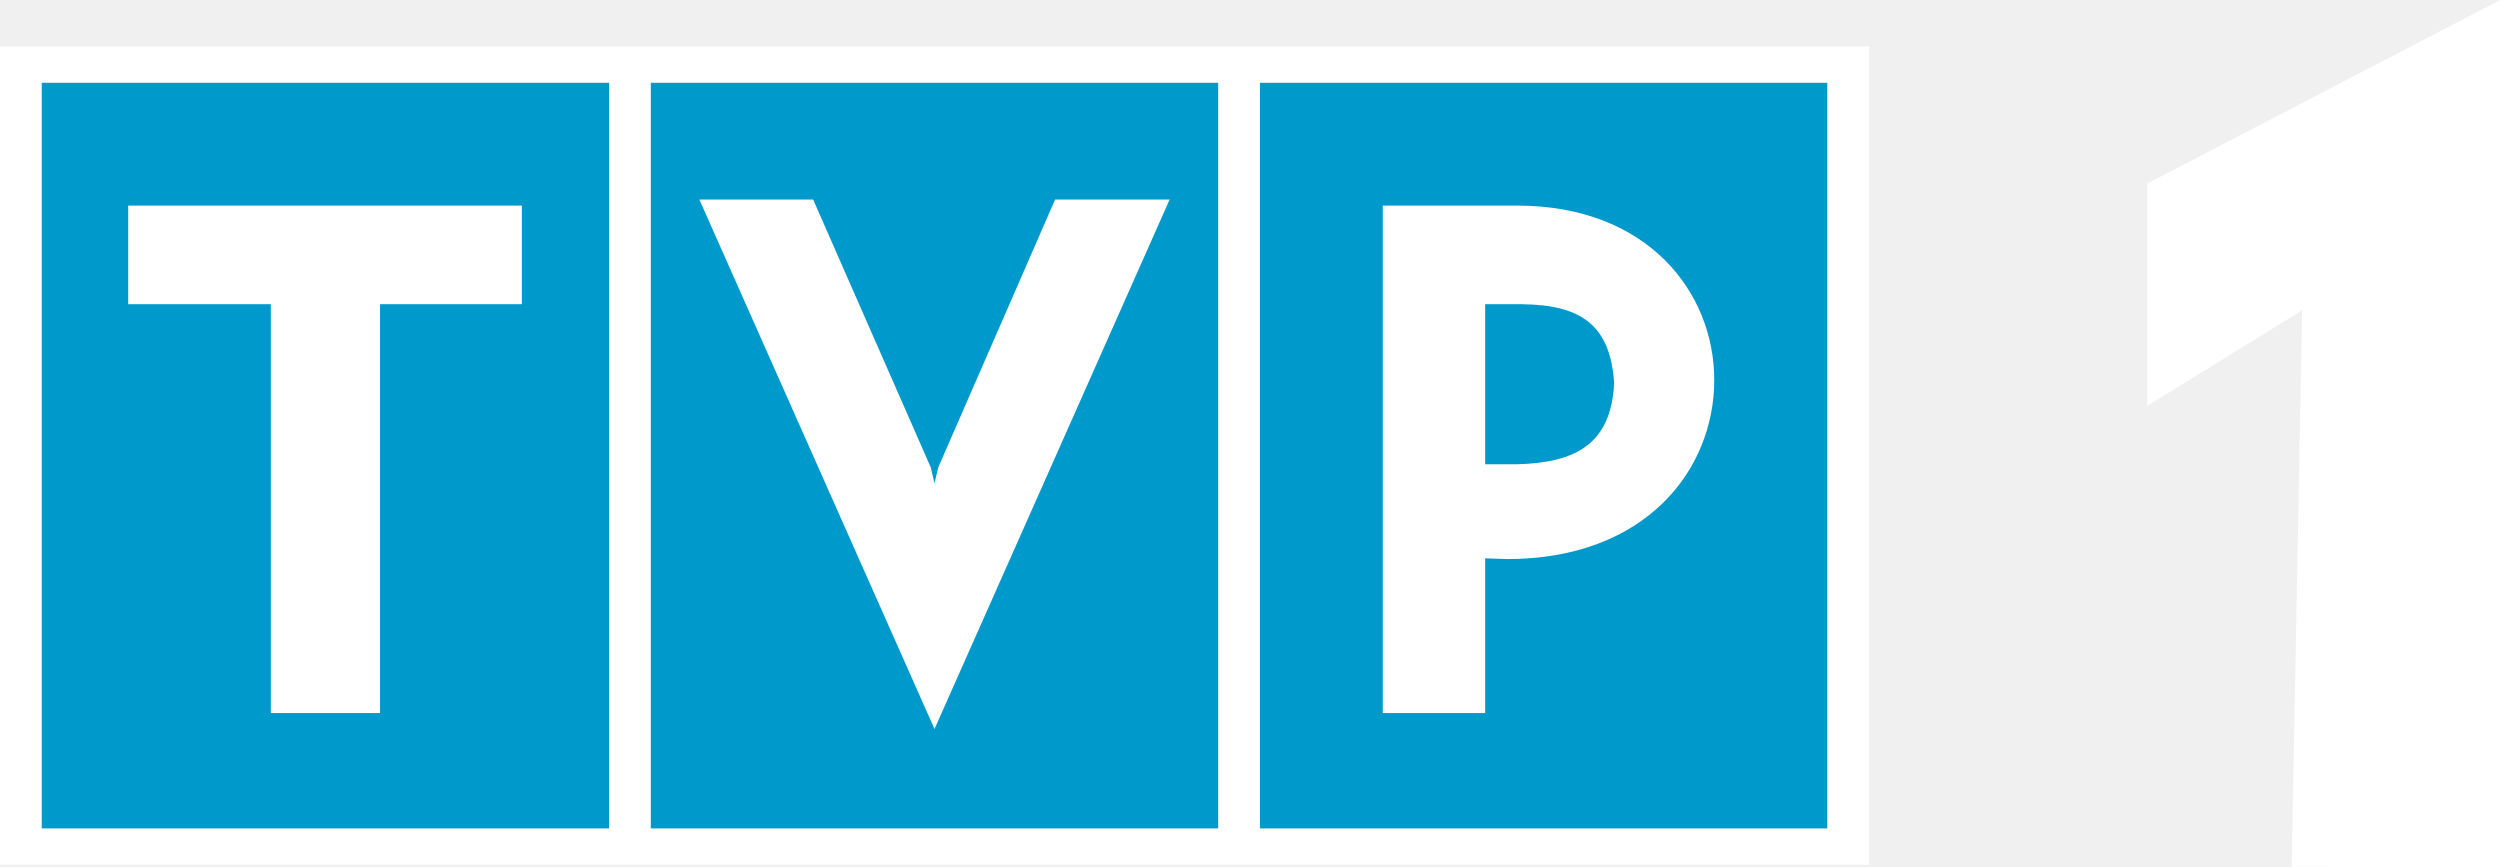
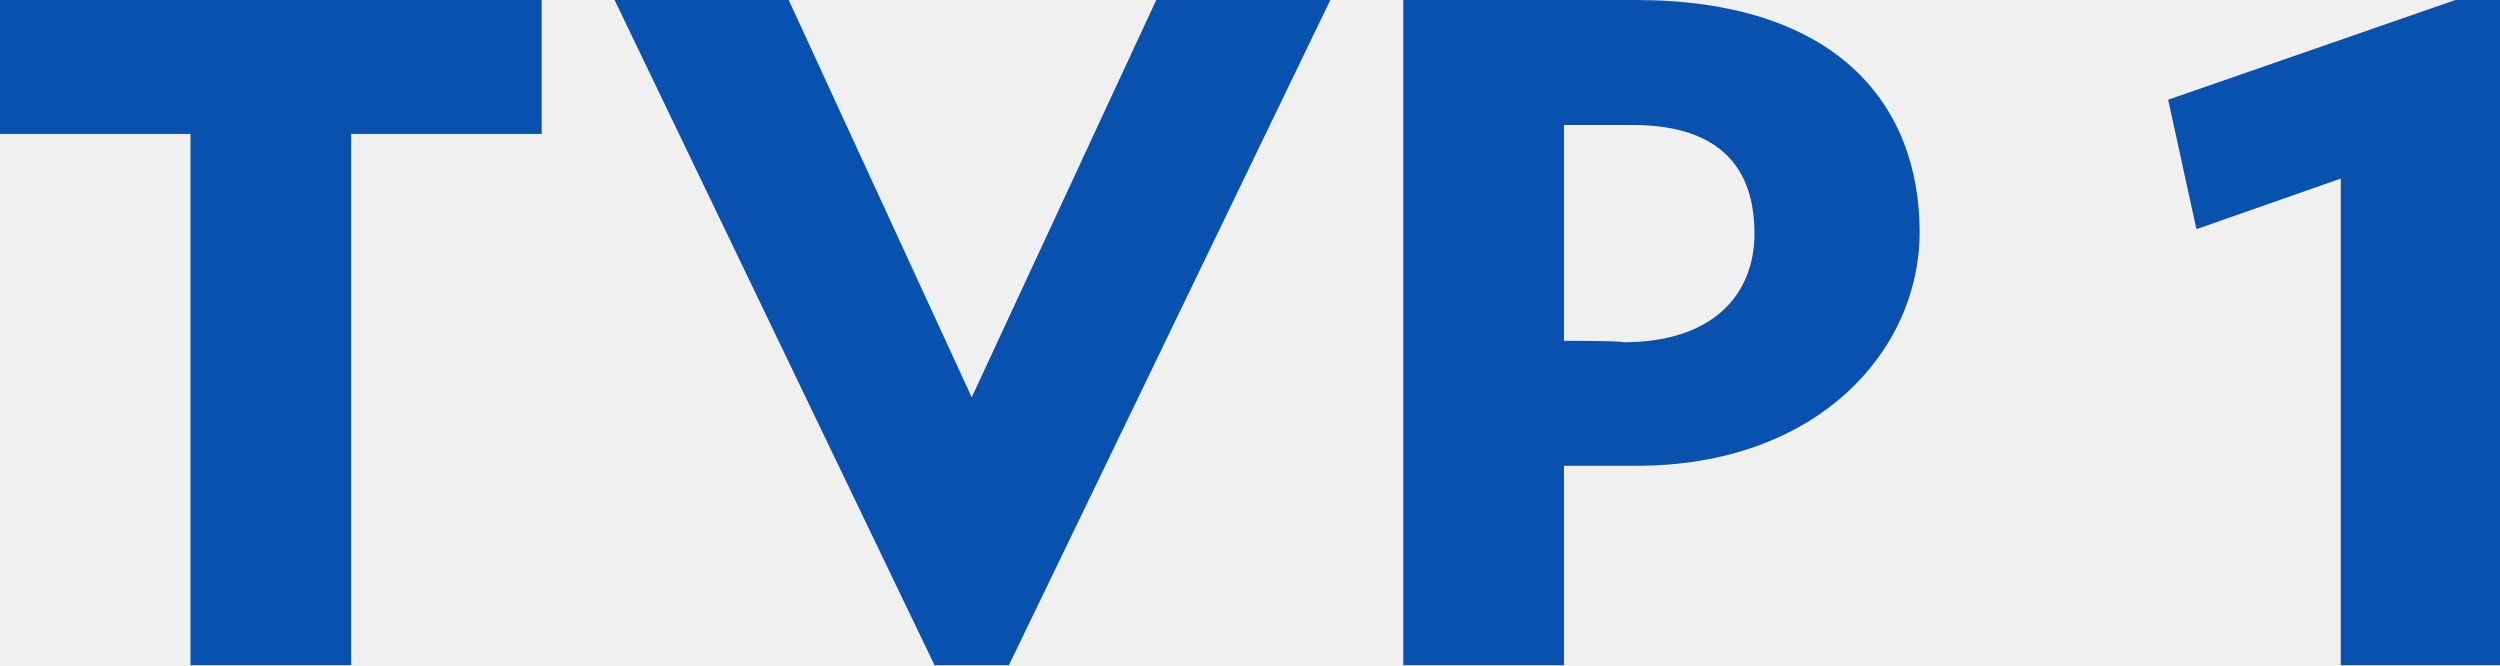
- <svg xmlns="http://www.w3.org/2000/svg" width="149.8mm" height="51.948mm" version="1.1" viewBox="0 0 149.8 51.948">
-   <g transform="translate(94.886 -121.15)">
-     <path d="m-94.886 123.93h111.99v49.04h-111.99z" fill="#fff" stroke-width=".937" />
-     <polygon transform="matrix(.93736 0 0 .93736 -115.43 9.6361)" points="169.08 138.8 168.41 174.38 181.73 174.39 181.73 118.97 159.18 130.7 159.18 144.91" fill="#fff" />
-     <path d="m-55.89 126.11h33.997v44.678h-33.997zm36.498 0h33.997v44.678h-33.997zm-72.993 0h33.997v44.678h-33.997z" fill="#0099cb" stroke-width=".937" />
-     <path d="m-12.03 133.47v30.406h6.136v-9.272l1.318 0.045c8.317 0 12.408-5.363 12.408-10.726 0-5.227-3.954-10.454-11.817-10.454zm6.136 5.909h2.227c3.5 0.045 5.272 1.227 5.5 4.727-0.182 3.636-2.273 4.772-5.818 4.863h-1.909zm-32.996 25.453-14.09-31.725h6.818l7.045 16.044 0.227 0.955 0.227-0.955 6.999-16.044h6.863zm-24.725-25.453v-5.909h-23.589v5.909h8.545v24.498h6.545v-24.498z" fill="#fff" stroke-width=".937" />
+ <svg xmlns="http://www.w3.org/2000/svg" width="800" height="212.86" space="preserve" version="1.1" viewBox="0 0 800 212.86">
+   <g transform="matrix(4.7619 0 0 4.7619 0 2.6568e-6)" fill="#0951af">
+     <path class="st0" d="m105.1 22.9v-14.5h4.6c6.1 0 8.2 3.1 8.2 7.3 0 4.1-2.8 7.3-8.8 7.3 0-0.1-4-0.1-4-0.1zm4.8-22.9h-15.6v44.7h10.8v-13.4h4.9c12.1 0 19-7.7 19-15.7 0-8.7-5.7-15.6-19.1-15.6zm-73.5 0h-36.4v9h12.8v35.7h10.8v-35.7h12.8zm28.9 26.7 12.4-26.7h11.7l-21.6 44.7h-5l-21.5-44.7h11.7z" />
+     <polygon class="st1" points="168 44.7 168 0 165 0 145.7 6.7 147.6 15.4 157.3 12 157.3 44.7" />
  </g>
</svg>
